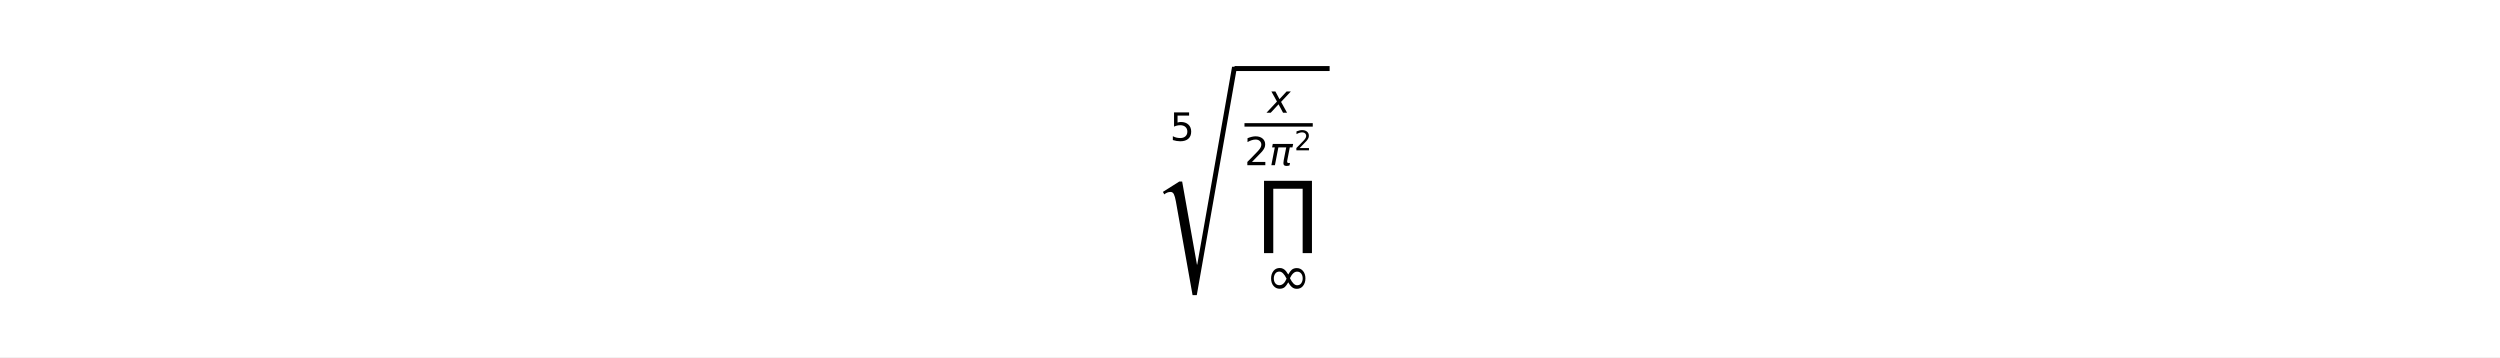
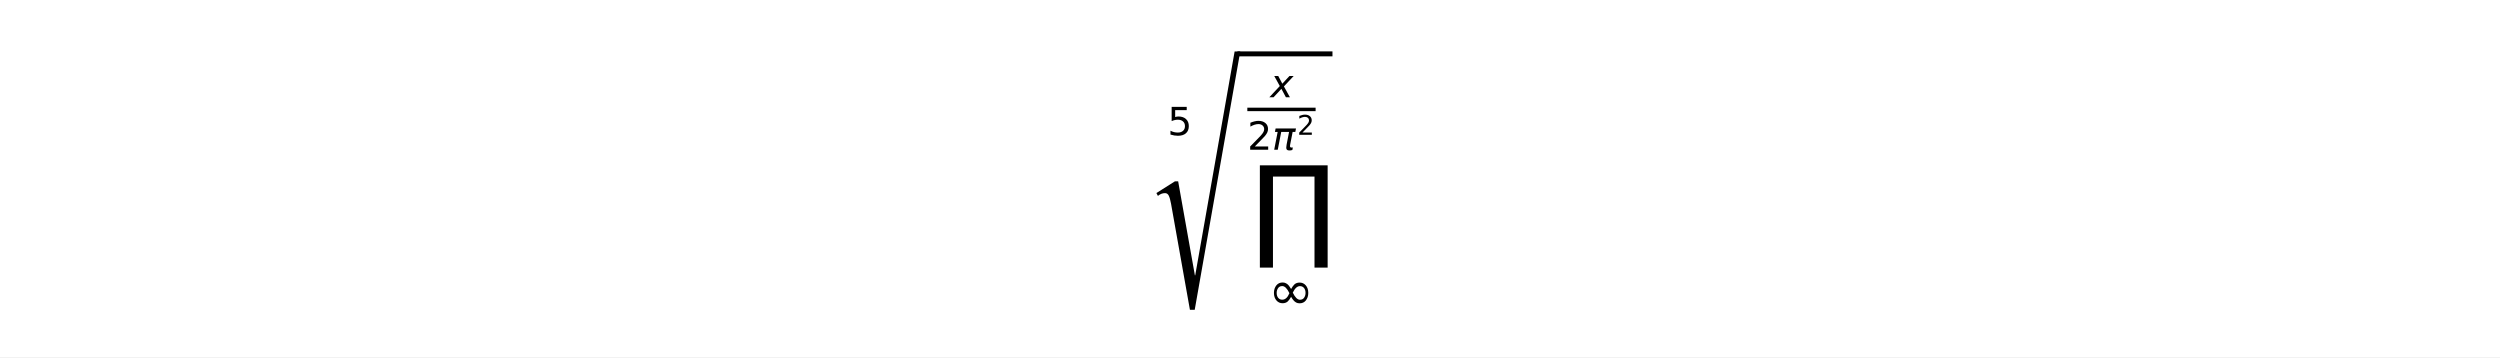
<svg xmlns="http://www.w3.org/2000/svg" xmlns:xlink="http://www.w3.org/1999/xlink" height="54pt" version="1.1" viewBox="0 0 378 54" width="378pt">
  <defs>
    <style type="text/css">
*{stroke-linecap:butt;stroke-linejoin:round;stroke-miterlimit:100000;}
  </style>
  </defs>
  <g id="figure_1">
    <g id="patch_1">
      <path d="M 0 54  L 378 54  L 378 0  L 0 0  z " style="fill:#ffffff;" />
    </g>
    <g id="text_1">
      <defs>
        <path d="M 60.016 54.688  L 34.906 27.875  L 50.297 0  L 39.984 0  L 28.422 21.688  L 8.297 0  L -2.594 0  L 24.312 28.812  L 10.016 54.688  L 20.312 54.688  L 30.812 34.906  L 49.125 54.688  z " id="DejaVuSans-Oblique-78" />
+         <path d="M 111 256.5  L 56.797 -51  L 51.094 -51  L 28.594 75.406  Q 27.406 81.906 25.906 84.906  Q 24.406 87.906 21.5 87.906  Q 16.906 87.906 13 84.594  L 11.203 88  L 33.203 101.906  L 37.094 101.906  L 57 -9.906  L 57.406 -9.906  L 104.297 256.5  z " id="STIXSizeThreeSym-Regular-221a" />
+         <path d="M 10.797 72.906  L 49.516 72.906  L 49.516 64.594  L 19.828 64.594  L 19.828 46.734  Q 21.969 47.469 24.109 47.828  Q 26.266 48.188 28.422 48.188  Q 40.625 48.188 47.75 41.5  Q 54.891 34.812 54.891 23.391  Q 54.891 11.625 47.562 5.094  Q 40.234 -1.422 26.906 -1.422  Q 22.312 -1.422 17.547 -0.641  Q 12.797 0.141 7.719 1.703  L 7.719 11.625  Q 12.109 9.234 16.797 8.062  Q 21.484 6.891 26.703 6.891  Q 35.156 6.891 40.078 11.328  Q 45.016 15.766 45.016 23.391  Q 45.016 31 40.078 35.438  Q 35.156 39.891 26.703 39.891  Q 22.75 39.891 18.812 39.016  Q 14.891 38.141 10.797 36.281  z " id="DejaVuSans-35" />
+         <path d="M 10.797 101.703  L 96.188 101.703  L 96.188 -27.156  L 79.641 -27.156  L 79.641 87.547  L 27.297 87.547  L 27.297 -27.156  L 10.797 -27.156  z " id="DejaVuSansDisplay-220f" />
        <path d="M 9.125 54.688  L 61.531 54.688  L 59.766 45.703  L 52.875 45.703  L 46.344 12.109  Q 45.656 8.594 46.578 7.031  Q 47.469 5.516 50.141 5.516  Q 50.875 5.516 51.953 5.672  Q 53.078 5.766 53.422 5.812  L 52.156 -0.688  Q 50.344 -1.312 48.484 -1.609  Q 46.578 -1.906 44.781 -1.906  Q 38.922 -1.906 37.312 1.266  Q 35.688 4.5 37.359 13.094  L 43.703 45.703  L 23.531 45.703  L 14.656 0  L 5.469 0  L 14.359 45.703  L 7.375 45.703  z " id="DejaVuSans-Oblique-3c0" />
-         <path d="M 111 256.5  L 56.797 -51  L 51.094 -51  L 28.594 75.406  Q 27.406 81.906 25.906 84.906  Q 24.406 87.906 21.5 87.906  Q 16.906 87.906 13 84.594  L 11.203 88  L 33.203 101.906  L 37.094 101.906  L 57 -9.906  L 57.406 -9.906  L 104.297 256.5  z " id="STIXSizeThreeSym-Regular-221a" />
+         <path d="M 45.562 17.047  Q 44.047 18.797 41.656 22.906  Q 38.375 17.047 35.5 14.453  Q 31.891 11.328 26.266 11.328  Q 19.672 11.328 15.328 16.266  Q 10.75 21.438 10.75 29.984  Q 10.75 38.188 15.328 43.75  Q 19.438 48.688 26.375 48.688  Q 29.938 48.688 32.562 47.219  Q 35.641 45.609 37.75 42.828  Q 39.703 40.328 41.656 36.969  Q 44.922 42.828 47.797 45.406  Q 51.422 48.531 57.031 48.531  Q 63.625 48.531 67.969 43.609  Q 72.562 38.422 72.562 29.891  Q 72.562 21.688 67.969 16.109  Q 63.875 11.188 56.938 11.188  Q 53.375 11.188 50.734 12.641  Q 48.094 13.969 45.562 17.047  M 25.734 17.719  Q 33.797 17.719 38.625 29.438  Q 32.422 42.234 25.734 42.234  Q 20.844 42.234 18.359 38.719  Q 15.672 34.969 15.672 29.984  Q 15.672 24.516 18.359 21.141  Q 21.094 17.719 25.734 17.719  M 57.562 42.141  Q 50.297 42.141 44.672 30.422  Q 50.828 17.625 57.562 17.625  Q 62.453 17.625 64.938 21.141  Q 67.625 24.906 67.625 29.891  Q 67.625 35.359 64.938 38.719  Q 62.203 42.141 57.562 42.141  " id="DejaVuSans-221e" />
        <path d="M 19.188 8.297  L 53.609 8.297  L 53.609 0  L 7.328 0  L 7.328 8.297  Q 12.938 14.109 22.625 23.891  Q 32.328 33.688 34.812 36.531  Q 39.547 41.844 41.422 45.531  Q 43.312 49.219 43.312 52.781  Q 43.312 58.594 39.234 62.25  Q 35.156 65.922 28.609 65.922  Q 23.969 65.922 18.812 64.312  Q 13.672 62.703 7.812 59.422  L 7.812 69.391  Q 13.766 71.781 18.938 73  Q 24.125 74.219 28.422 74.219  Q 39.75 74.219 46.484 68.547  Q 53.219 62.891 53.219 53.422  Q 53.219 48.922 51.531 44.891  Q 49.859 40.875 45.406 35.406  Q 44.188 33.984 37.641 27.219  Q 31.109 20.453 19.188 8.297  " id="DejaVuSans-32" />
-         <path d="M 10.797 72.906  L 49.516 72.906  L 49.516 64.594  L 19.828 64.594  L 19.828 46.734  Q 21.969 47.469 24.109 47.828  Q 26.266 48.188 28.422 48.188  Q 40.625 48.188 47.75 41.5  Q 54.891 34.812 54.891 23.391  Q 54.891 11.625 47.562 5.094  Q 40.234 -1.422 26.906 -1.422  Q 22.312 -1.422 17.547 -0.641  Q 12.797 0.141 7.719 1.703  L 7.719 11.625  Q 12.109 9.234 16.797 8.062  Q 21.484 6.891 26.703 6.891  Q 35.156 6.891 40.078 11.328  Q 45.016 15.766 45.016 23.391  Q 45.016 31 40.078 35.438  Q 35.156 39.891 26.703 39.891  Q 22.75 39.891 18.812 39.016  Q 14.891 38.141 10.797 36.281  z " id="DejaVuSans-35" />
-         <path d="M 7.625 71.922  L 68.016 71.922  L 68.016 -19.188  L 56.297 -19.188  L 56.297 61.922  L 19.281 61.922  L 19.281 -19.188  L 7.625 -19.188  z " id="DejaVuSans-220f" />
-         <path d="M 45.562 17.047  Q 44.047 18.797 41.656 22.906  Q 38.375 17.047 35.5 14.453  Q 31.891 11.328 26.266 11.328  Q 19.672 11.328 15.328 16.266  Q 10.75 21.438 10.75 29.984  Q 10.75 38.188 15.328 43.75  Q 19.438 48.688 26.375 48.688  Q 29.938 48.688 32.562 47.219  Q 35.641 45.609 37.75 42.828  Q 39.703 40.328 41.656 36.969  Q 44.922 42.828 47.797 45.406  Q 51.422 48.531 57.031 48.531  Q 63.625 48.531 67.969 43.609  Q 72.562 38.422 72.562 29.891  Q 72.562 21.688 67.969 16.109  Q 63.875 11.188 56.938 11.188  Q 53.375 11.188 50.734 12.641  Q 48.094 13.969 45.562 17.047  M 25.734 17.719  Q 33.797 17.719 38.625 29.438  Q 32.422 42.234 25.734 42.234  Q 20.844 42.234 18.359 38.719  Q 15.672 34.969 15.672 29.984  Q 15.672 24.516 18.359 21.141  Q 21.094 17.719 25.734 17.719  M 57.562 42.141  Q 50.297 42.141 44.672 30.422  Q 50.828 17.625 57.562 17.625  Q 62.453 17.625 64.938 21.141  Q 67.625 24.906 67.625 29.891  Q 67.625 35.359 64.938 38.719  Q 62.203 42.141 57.562 42.141  " id="DejaVuSans-221e" />
      </defs>
-       <g transform="translate(176.88 38.28)scale(0.12 -0.12)">
-         <use transform="translate(0.0 141.6887)scale(0.49)" xlink:href="#DejaVuSans-35" />
-         <use transform="translate(-19.19496 -5.109375)scale(0.9358095)" xlink:href="#STIXSizeThreeSym-Regular-221a" />
-         <use transform="translate(123.0455 176.9531)scale(0.49)" xlink:href="#DejaVuSans-Oblique-78" />
-         <use transform="translate(94.04555 110.8633)scale(0.49)" xlink:href="#DejaVuSans-32" />
-         <use transform="translate(125.2208 110.8633)scale(0.49)" xlink:href="#DejaVuSans-Oblique-3c0" />
-         <use transform="translate(156.9097 129.6211)scale(0.343)" xlink:href="#DejaVuSans-32" />
-         <use transform="translate(111.0455 19.25734)" xlink:href="#DejaVuSans-220f" />
-         <use transform="translate(120.0455 -52.76141)scale(0.7)" xlink:href="#DejaVuSans-221e" />
-         <path d="M 81.546 229.5  L 81.546 235.75  L 201.322 235.75  L 201.322 229.5  L 81.546 229.5  z " />
-         <path d="M 94.046 159.453  L 94.046 163.828  L 180.072 163.828  L 180.072 159.453  L 94.046 159.453  z " />
+       <g transform="translate(176.52 39.54)scale(0.12 -0.12)">
+         <use transform="translate(0.0 159.1138)scale(0.49)" xlink:href="#DejaVuSans-35" />
+         <use transform="translate(-25.78545 -6.890625)scale(1.058574)" xlink:href="#STIXSizeThreeSym-Regular-221a" />
+         <use transform="translate(129.636 206.9531)scale(0.49)" xlink:href="#DejaVuSans-Oblique-78" />
+         <use transform="translate(100.636 140.8633)scale(0.49)" xlink:href="#DejaVuSans-32" />
+         <use transform="translate(131.8113 140.8633)scale(0.49)" xlink:href="#DejaVuSans-Oblique-3c0" />
+         <use transform="translate(163.5002 159.6211)scale(0.343)" xlink:href="#DejaVuSans-32" />
+         <use transform="translate(105.636 19.47609)" xlink:href="#DejaVuSansDisplay-220f" />
+         <use transform="translate(126.636 -60.51141)scale(0.7)" xlink:href="#DejaVuSans-221e" />
+         <path d="M 88.136 258.5  L 88.136 264.75  L 207.913 264.75  L 207.913 258.5  L 88.136 258.5  z " />
+         <path d="M 100.636 189.453  L 100.636 193.828  L 186.663 193.828  L 186.663 189.453  L 100.636 189.453  z " />
      </g>
    </g>
  </g>
</svg>
